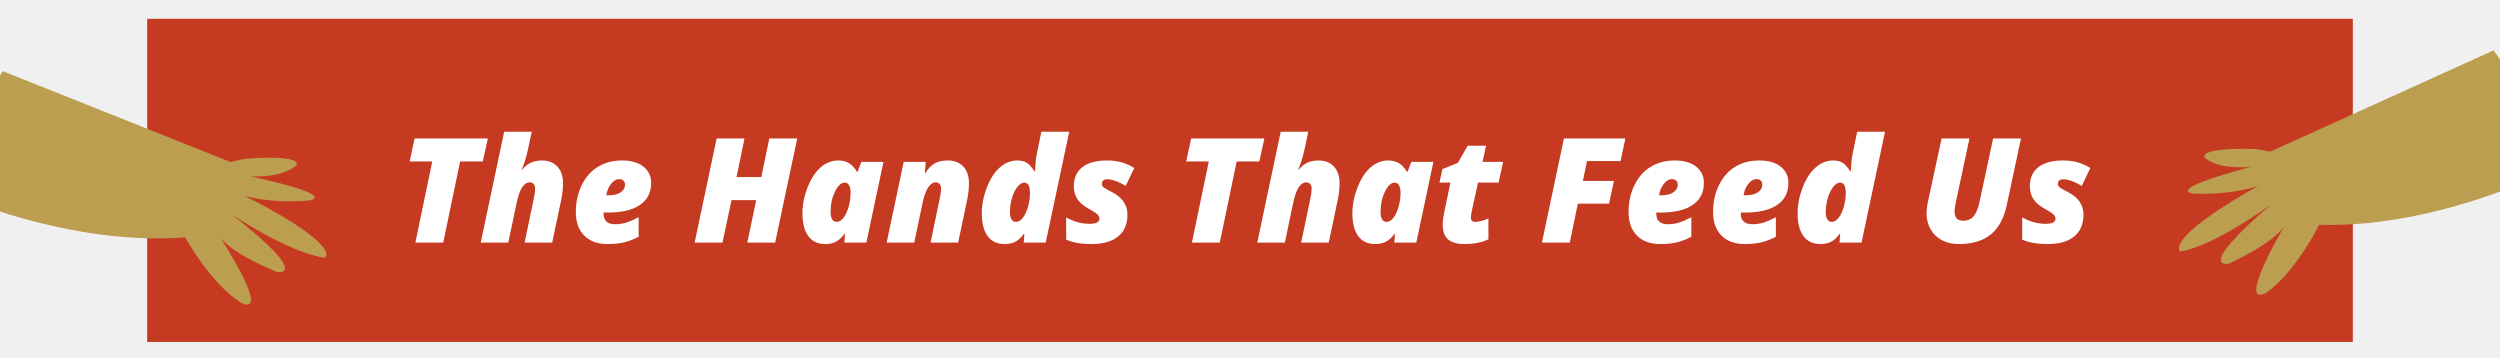
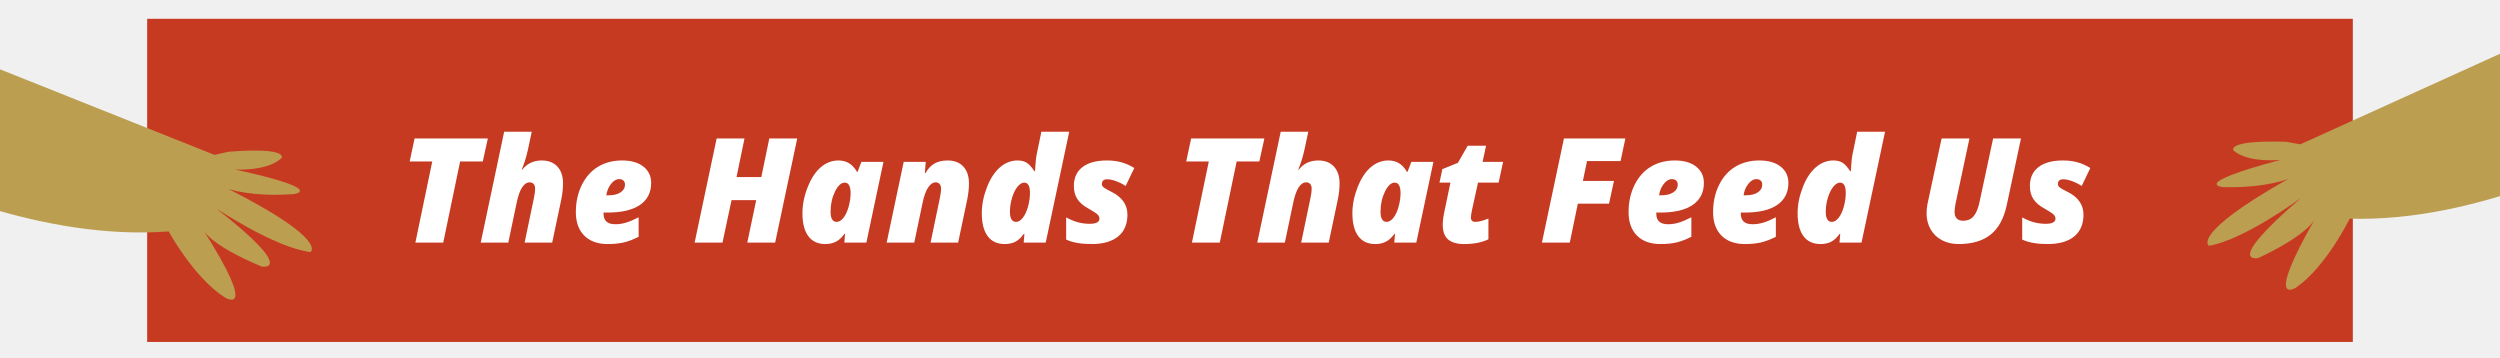
<svg xmlns="http://www.w3.org/2000/svg" version="1.1" id="Layer_1" x="0px" y="0px" width="640px" height="91.495px" viewBox="0 0 640 91.495" enable-background="new 0 0 640 91.495" xml:space="preserve">
  <rect x="37.677" y="4.812" fill="#C73A22" width="564.645" height="82.725" />
  <g>
    <path fill="#FFFFFF" d="M113.469,62.111h-7.132l4.323-20.777h-5.782l1.259-5.892h18.752l-1.296,5.892h-5.8L113.469,62.111z" />
    <path fill="#FFFFFF" d="M134.301,62.111l2.353-11.273c0.219-0.949,0.329-1.812,0.329-2.59c0-0.523-0.135-0.916-0.402-1.176   c-0.267-0.262-0.589-0.393-0.966-0.393c-1.52,0-2.645,1.782-3.374,5.345l-2.116,10.087h-7.06l6.001-28.383h7.06l-0.966,4.542   c-0.427,1.922-0.961,3.643-1.606,5.163h0.146c1.228-1.569,2.888-2.353,4.979-2.353c1.714,0,3.053,0.52,4.013,1.559   c0.961,1.04,1.441,2.478,1.441,4.314c0,1.29-0.153,2.682-0.457,4.178l-2.316,10.982L134.301,62.111L134.301,62.111z" />
-     <path fill="#FFFFFF" d="M155.589,62.476c-2.578,0-4.585-0.721-6.021-2.162c-1.435-1.441-2.152-3.444-2.152-6.011   c0-2.566,0.507-4.88,1.523-6.94c1.015-2.061,2.408-3.624,4.177-4.688c1.771-1.063,3.816-1.596,6.139-1.596   c2.31,0,4.129,0.523,5.454,1.568c1.325,1.047,1.988,2.439,1.988,4.178c0,2.444-0.951,4.32-2.855,5.627   c-1.903,1.308-4.653,1.961-8.253,1.961h-1.077v0.292c0,1.8,0.997,2.7,2.992,2.7c0.961,0,1.904-0.143,2.828-0.429   c0.924-0.286,1.976-0.739,3.156-1.359v4.999c-1.362,0.693-2.633,1.176-3.812,1.45C158.494,62.339,157.133,62.476,155.589,62.476z    M158.47,45.858c-0.741,0-1.435,0.423-2.079,1.268c-0.645,0.846-1.034,1.803-1.167,2.873h0.529c1.326,0,2.366-0.252,3.12-0.757   c0.754-0.504,1.13-1.17,1.13-1.997c0-0.389-0.121-0.716-0.364-0.985S159.006,45.858,158.47,45.858z" />
+     <path fill="#FFFFFF" d="M155.589,62.476c-2.578,0-4.585-0.721-6.021-2.162c-1.435-1.441-2.152-3.444-2.152-6.011   c0-2.566,0.507-4.88,1.523-6.94c1.015-2.061,2.408-3.624,4.177-4.688c1.771-1.063,3.816-1.596,6.139-1.596   c2.31,0,4.129,0.523,5.454,1.568c1.325,1.047,1.988,2.439,1.988,4.178c0,2.444-0.951,4.32-2.855,5.627   c-1.903,1.308-4.653,1.961-8.253,1.961h-1.077v0.292c0,1.8,0.997,2.7,2.992,2.7c0.961,0,1.904-0.143,2.828-0.429   s1.976-0.739,3.156-1.359v4.999c-1.362,0.693-2.633,1.176-3.812,1.45C158.494,62.339,157.133,62.476,155.589,62.476z    M158.47,45.858c-0.741,0-1.435,0.423-2.079,1.268c-0.645,0.846-1.034,1.803-1.167,2.873h0.529c1.326,0,2.366-0.252,3.12-0.757   c0.754-0.504,1.13-1.17,1.13-1.997c0-0.389-0.121-0.716-0.364-0.985S159.006,45.858,158.47,45.858z" />
    <path fill="#FFFFFF" d="M198.438,62.111h-7.133l2.281-10.872h-6.312l-2.317,10.872h-7.132l5.637-26.669h7.132l-2.043,9.887h6.348   l2.043-9.887h7.15L198.438,62.111z" />
    <path fill="#FFFFFF" d="M221.787,62.111h-5.636l0.182-2.244h-0.146c-0.681,0.949-1.416,1.621-2.207,2.017   c-0.79,0.395-1.684,0.593-2.682,0.593c-1.921,0-3.381-0.677-4.378-2.034c-0.997-1.356-1.495-3.304-1.495-5.846   c0-2.177,0.443-4.396,1.332-6.658c0.888-2.262,2.009-3.971,3.366-5.126c1.356-1.156,2.854-1.733,4.496-1.733   c1.021,0,1.921,0.227,2.7,0.683c0.779,0.457,1.47,1.201,2.079,2.235h0.146l0.967-2.554h5.655L221.787,62.111z M214.198,56.803   c0.608,0,1.189-0.355,1.742-1.067c0.554-0.711,0.995-1.663,1.323-2.854s0.493-2.359,0.493-3.503c0-0.79-0.121-1.426-0.364-1.906   c-0.243-0.481-0.621-0.721-1.132-0.721c-0.924,0-1.759,0.77-2.508,2.307c-0.747,1.539-1.122,3.25-1.122,5.136   C212.629,55.934,213.152,56.803,214.198,56.803z" />
    <path fill="#FFFFFF" d="M240.904,48.248c0-0.523-0.134-0.916-0.401-1.176c-0.267-0.262-0.589-0.393-0.967-0.393   c-0.692,0-1.334,0.433-1.924,1.295c-0.59,0.864-1.073,2.214-1.45,4.05l-2.116,10.087h-7.06l4.36-20.668h5.636l-0.219,2.882h0.146   c0.67-1.155,1.456-1.985,2.363-2.49c0.907-0.504,2.016-0.756,3.329-0.756c1.715,0,3.053,0.52,4.013,1.559   c0.961,1.04,1.441,2.478,1.441,4.314c0,1.29-0.153,2.682-0.456,4.178l-2.317,10.982h-7.06l2.354-11.273   C240.794,49.89,240.904,49.026,240.904,48.248z" />
-     <path fill="#FFFFFF" d="M260.496,41.079c0.912,0,1.678,0.185,2.299,0.556c0.62,0.37,1.296,1.11,2.025,2.217h0.146l0.036-0.675   c0.086-1.678,0.237-2.997,0.457-3.959l1.131-5.49h7.133l-6.021,28.383h-5.636l0.183-2.244h-0.146   c-0.693,0.961-1.423,1.636-2.189,2.025c-0.766,0.389-1.666,0.584-2.7,0.584c-1.921,0-3.381-0.677-4.378-2.034   c-0.997-1.356-1.496-3.304-1.496-5.846c0-2.164,0.434-4.372,1.304-6.622c0.869-2.249,1.986-3.961,3.347-5.135   C257.353,41.665,258.854,41.079,260.496,41.079z M260.112,56.803c0.608,0,1.189-0.355,1.743-1.067   c0.554-0.711,0.995-1.663,1.322-2.854c0.329-1.192,0.493-2.359,0.493-3.503c0-1.751-0.486-2.627-1.459-2.627   c-0.596,0-1.18,0.359-1.751,1.076c-0.571,0.718-1.034,1.664-1.386,2.837c-0.353,1.174-0.529,2.35-0.529,3.53   C258.544,55.934,259.066,56.803,260.112,56.803z" />
-     <path fill="#FFFFFF" d="M288.623,54.943c0,2.42-0.79,4.28-2.371,5.581c-1.581,1.302-3.855,1.953-6.823,1.953   c-2.7,0-4.864-0.383-6.494-1.15v-5.673c1.119,0.608,2.159,1.034,3.12,1.277c0.96,0.243,1.933,0.364,2.919,0.364   c0.827,0,1.446-0.113,1.86-0.337c0.413-0.225,0.621-0.538,0.621-0.94c0-0.426-0.159-0.794-0.475-1.103   c-0.316-0.31-1.106-0.824-2.37-1.542c-1.289-0.705-2.23-1.513-2.818-2.426c-0.59-0.912-0.885-2.025-0.885-3.338   c0-2.091,0.736-3.703,2.207-4.833c1.472-1.131,3.564-1.696,6.275-1.696c1.362,0,2.603,0.158,3.721,0.473   c1.119,0.317,2.207,0.803,3.266,1.459l-2.207,4.597c-0.803-0.522-1.633-0.939-2.491-1.249c-0.858-0.31-1.596-0.465-2.217-0.465   c-0.924,0-1.386,0.413-1.386,1.24c0,0.353,0.191,0.662,0.575,0.93c0.383,0.267,1.005,0.614,1.87,1.04   C287.255,50.468,288.623,52.414,288.623,54.943z" />
+     <path fill="#FFFFFF" d="M260.496,41.079c0.912,0,1.678,0.185,2.299,0.556c0.62,0.37,1.296,1.11,2.025,2.217h0.146l0.036-0.675   c0.086-1.678,0.237-2.997,0.457-3.959l1.131-5.49h7.133l-6.021,28.383h-5.636l0.183-2.244h-0.146   c-0.693,0.961-1.423,1.636-2.189,2.025s-1.666,0.584-2.7,0.584c-1.921,0-3.381-0.677-4.378-2.034   c-0.997-1.356-1.496-3.304-1.496-5.846c0-2.164,0.434-4.372,1.304-6.622c0.869-2.249,1.986-3.961,3.347-5.135   C257.353,41.665,258.854,41.079,260.496,41.079z M260.112,56.803c0.608,0,1.189-0.355,1.743-1.067   c0.554-0.711,0.995-1.663,1.322-2.854c0.329-1.192,0.493-2.359,0.493-3.503c0-1.751-0.486-2.627-1.459-2.627   c-0.596,0-1.18,0.359-1.751,1.076c-0.571,0.718-1.034,1.664-1.386,2.837c-0.353,1.174-0.529,2.35-0.529,3.53   C258.544,55.934,259.066,56.803,260.112,56.803z" />
+     <path fill="#FFFFFF" d="M288.623,54.943c0,2.42-0.79,4.28-2.371,5.581c-1.581,1.302-3.855,1.953-6.823,1.953   c-2.7,0-4.864-0.383-6.494-1.15v-5.673c1.119,0.608,2.159,1.034,3.12,1.277c0.96,0.243,1.933,0.364,2.919,0.364   c0.827,0,1.446-0.113,1.86-0.337c0.413-0.225,0.621-0.538,0.621-0.94c0-0.426-0.159-0.794-0.475-1.103   c-0.316-0.31-1.106-0.824-2.37-1.542c-1.289-0.705-2.23-1.513-2.818-2.426c-0.59-0.912-0.885-2.025-0.885-3.338   c0-2.091,0.736-3.703,2.207-4.833c1.472-1.131,3.564-1.696,6.275-1.696c1.362,0,2.603,0.158,3.721,0.473   c1.119,0.317,2.207,0.803,3.266,1.459l-2.207,4.597c-0.803-0.522-1.633-0.939-2.491-1.249s-1.596-0.465-2.217-0.465   c-0.924,0-1.386,0.413-1.386,1.24c0,0.353,0.191,0.662,0.575,0.93c0.383,0.267,1.005,0.614,1.87,1.04   C287.255,50.468,288.623,52.414,288.623,54.943z" />
    <path fill="#FFFFFF" d="M312.265,62.111h-7.133l4.324-20.777h-5.783l1.259-5.892h18.752l-1.295,5.892h-5.801L312.265,62.111z" />
    <path fill="#FFFFFF" d="M333.097,62.111l2.354-11.273c0.219-0.949,0.328-1.812,0.328-2.59c0-0.523-0.133-0.916-0.4-1.176   c-0.267-0.262-0.59-0.393-0.967-0.393c-1.52,0-2.646,1.782-3.375,5.345L328.92,62.11h-7.059l6.001-28.383h7.059l-0.967,4.542   c-0.425,1.922-0.96,3.643-1.606,5.163h0.146c1.229-1.569,2.888-2.353,4.98-2.353c1.714,0,3.053,0.52,4.013,1.559   c0.961,1.04,1.44,2.478,1.44,4.314c0,1.29-0.152,2.682-0.456,4.178l-2.317,10.982L333.097,62.111L333.097,62.111z" />
    <path fill="#FFFFFF" d="M362.575,62.111h-5.637l0.183-2.244h-0.146c-0.681,0.949-1.417,1.621-2.207,2.017   c-0.79,0.395-1.684,0.593-2.681,0.593c-1.921,0-3.381-0.677-4.378-2.034c-0.997-1.356-1.497-3.304-1.497-5.846   c0-2.177,0.444-4.396,1.332-6.658c0.887-2.262,2.01-3.971,3.366-5.126c1.356-1.156,2.855-1.733,4.496-1.733   c1.021,0,1.921,0.227,2.7,0.683c0.779,0.457,1.472,1.201,2.08,2.235h0.146l0.966-2.554h5.655L362.575,62.111z M354.986,56.803   c0.608,0,1.189-0.355,1.743-1.067c0.553-0.711,0.994-1.663,1.322-2.854c0.329-1.191,0.492-2.359,0.492-3.503   c0-0.79-0.121-1.426-0.364-1.906c-0.243-0.481-0.619-0.721-1.13-0.721c-0.924,0-1.761,0.77-2.508,2.307   c-0.747,1.539-1.122,3.25-1.122,5.136C353.417,55.934,353.94,56.803,354.986,56.803z" />
    <path fill="#FFFFFF" d="M377.697,56.803c0.803,0,1.915-0.286,3.338-0.857v5.308c-1.654,0.815-3.721,1.223-6.202,1.223   c-1.8,0-3.165-0.386-4.095-1.159c-0.931-0.772-1.396-2.04-1.396-3.803c0-0.924,0.146-2.067,0.438-3.43l1.533-7.333h-2.809   l0.747-3.466l3.977-1.606l2.5-4.378h4.706l-0.893,4.141h5.253l-1.15,5.308h-5.272l-1.533,6.986   c-0.194,0.937-0.292,1.575-0.292,1.916C376.548,56.42,376.931,56.803,377.697,56.803z" />
    <path fill="#FFFFFF" d="M401.867,62.111h-7.133l5.637-26.669h15.724l-1.223,5.783h-8.592l-1.058,5.089h7.953l-1.259,5.819h-7.991   L401.867,62.111z" />
-     <path fill="#FFFFFF" d="M425.088,62.476c-2.578,0-4.584-0.721-6.02-2.162c-1.435-1.441-2.153-3.444-2.153-6.011   c0-2.566,0.507-4.88,1.523-6.94c1.015-2.061,2.408-3.624,4.177-4.688c1.77-1.063,3.816-1.596,6.138-1.596   c2.31,0,4.129,0.523,5.454,1.568c1.326,1.047,1.988,2.439,1.988,4.178c0,2.444-0.951,4.32-2.854,5.627   c-1.903,1.308-4.654,1.961-8.254,1.961h-1.077v0.292c0,1.8,0.997,2.7,2.992,2.7c0.961,0,1.904-0.143,2.828-0.429   c0.924-0.286,1.976-0.739,3.156-1.359v4.999c-1.362,0.693-2.633,1.176-3.812,1.45C427.995,62.339,426.633,62.476,425.088,62.476z    M427.971,45.858c-0.742,0-1.435,0.423-2.08,1.268c-0.644,0.846-1.034,1.803-1.167,2.873h0.529c1.326,0,2.366-0.252,3.12-0.757   c0.754-0.504,1.131-1.17,1.131-1.997c0-0.389-0.121-0.716-0.364-0.985C428.896,45.991,428.506,45.858,427.971,45.858z" />
-     <path fill="#FFFFFF" d="M446.723,62.476c-2.578,0-4.584-0.721-6.02-2.162c-1.435-1.441-2.153-3.444-2.153-6.011   c0-2.566,0.507-4.88,1.523-6.94c1.015-2.061,2.408-3.624,4.177-4.688c1.77-1.063,3.816-1.596,6.138-1.596   c2.31,0,4.129,0.523,5.454,1.568c1.326,1.047,1.988,2.439,1.988,4.178c0,2.444-0.951,4.32-2.854,5.627   c-1.903,1.308-4.654,1.961-8.254,1.961h-1.077v0.292c0,1.8,0.997,2.7,2.992,2.7c0.961,0,1.904-0.143,2.828-0.429   c0.924-0.286,1.976-0.739,3.156-1.359v4.999c-1.362,0.693-2.633,1.176-3.812,1.45C449.63,62.339,448.267,62.476,446.723,62.476z    M449.606,45.858c-0.742,0-1.435,0.423-2.08,1.268c-0.644,0.846-1.034,1.803-1.167,2.873h0.529c1.326,0,2.366-0.252,3.12-0.757   c0.754-0.504,1.131-1.17,1.131-1.997c0-0.389-0.121-0.716-0.364-0.985C450.53,45.991,450.14,45.858,449.606,45.858z" />
-     <path fill="#FFFFFF" d="M469.343,41.079c0.912,0,1.678,0.185,2.299,0.556c0.62,0.37,1.296,1.11,2.025,2.217h0.146l0.036-0.675   c0.086-1.678,0.237-2.997,0.457-3.959l1.131-5.49h7.133l-6.021,28.383h-5.636l0.183-2.244h-0.146   c-0.693,0.961-1.423,1.636-2.189,2.025c-0.766,0.389-1.666,0.584-2.7,0.584c-1.921,0-3.381-0.677-4.378-2.034   c-0.997-1.356-1.496-3.304-1.496-5.846c0-2.164,0.434-4.372,1.304-6.622c0.869-2.249,1.985-3.961,3.347-5.135   C466.199,41.665,467.701,41.079,469.343,41.079z M468.959,56.803c0.608,0,1.19-0.355,1.743-1.067   c0.554-0.711,0.995-1.663,1.322-2.854c0.329-1.192,0.493-2.359,0.493-3.503c0-1.751-0.486-2.627-1.459-2.627   c-0.596,0-1.18,0.359-1.751,1.076c-0.571,0.718-1.034,1.664-1.386,2.837c-0.353,1.174-0.529,2.35-0.529,3.53   C467.391,55.934,467.913,56.803,468.959,56.803z" />
-     <path fill="#FFFFFF" d="M517.372,35.442l-3.63,17.001c-0.718,3.417-2.086,5.943-4.104,7.58c-2.019,1.635-4.761,2.453-8.226,2.453   c-1.63,0-3.068-0.335-4.315-1.004c-1.246-0.668-2.207-1.606-2.882-2.809c-0.675-1.205-1.013-2.548-1.013-4.031   c0-0.779,0.073-1.562,0.219-2.354l3.63-16.836h7.133l-3.557,16.655c-0.17,0.827-0.256,1.526-0.256,2.097   c0,1.544,0.736,2.316,2.207,2.316c1.142,0,2.04-0.392,2.69-1.176c0.651-0.784,1.146-1.985,1.487-3.602l3.484-16.29L517.372,35.442   L517.372,35.442z" />
+     <path fill="#FFFFFF" d="M425.088,62.476c-2.578,0-4.584-0.721-6.02-2.162c-1.435-1.441-2.153-3.444-2.153-6.011   c0-2.566,0.507-4.88,1.523-6.94c1.015-2.061,2.408-3.624,4.177-4.688c1.77-1.063,3.816-1.596,6.138-1.596   c2.31,0,4.129,0.523,5.454,1.568c1.326,1.047,1.988,2.439,1.988,4.178c0,2.444-0.951,4.32-2.854,5.627   c-1.903,1.308-4.654,1.961-8.254,1.961h-1.077v0.292c0,1.8,0.997,2.7,2.992,2.7c0.961,0,1.904-0.143,2.828-0.429   s1.976-0.739,3.156-1.359v4.999c-1.362,0.693-2.633,1.176-3.812,1.45C427.995,62.339,426.633,62.476,425.088,62.476z    M427.971,45.858c-0.742,0-1.435,0.423-2.08,1.268c-0.644,0.846-1.034,1.803-1.167,2.873h0.529c1.326,0,2.366-0.252,3.12-0.757   c0.754-0.504,1.131-1.17,1.131-1.997c0-0.389-0.121-0.716-0.364-0.985C428.896,45.991,428.506,45.858,427.971,45.858z" />
+     <path fill="#FFFFFF" d="M446.723,62.476c-2.578,0-4.584-0.721-6.02-2.162c-1.435-1.441-2.153-3.444-2.153-6.011   c0-2.566,0.507-4.88,1.523-6.94c1.015-2.061,2.408-3.624,4.177-4.688c1.77-1.063,3.816-1.596,6.138-1.596   c2.31,0,4.129,0.523,5.454,1.568c1.326,1.047,1.988,2.439,1.988,4.178c0,2.444-0.951,4.32-2.854,5.627   c-1.903,1.308-4.654,1.961-8.254,1.961h-1.077v0.292c0,1.8,0.997,2.7,2.992,2.7c0.961,0,1.904-0.143,2.828-0.429   s1.976-0.739,3.156-1.359v4.999c-1.362,0.693-2.633,1.176-3.812,1.45C449.63,62.339,448.267,62.476,446.723,62.476z    M449.606,45.858c-0.742,0-1.435,0.423-2.08,1.268c-0.644,0.846-1.034,1.803-1.167,2.873h0.529c1.326,0,2.366-0.252,3.12-0.757   c0.754-0.504,1.131-1.17,1.131-1.997c0-0.389-0.121-0.716-0.364-0.985C450.53,45.991,450.14,45.858,449.606,45.858z" />
+     <path fill="#FFFFFF" d="M469.343,41.079c0.912,0,1.678,0.185,2.299,0.556c0.62,0.37,1.296,1.11,2.025,2.217h0.146l0.036-0.675   c0.086-1.678,0.237-2.997,0.457-3.959l1.131-5.49h7.133l-6.021,28.383h-5.636l0.183-2.244h-0.146   c-0.693,0.961-1.423,1.636-2.189,2.025s-1.666,0.584-2.7,0.584c-1.921,0-3.381-0.677-4.378-2.034   c-0.997-1.356-1.496-3.304-1.496-5.846c0-2.164,0.434-4.372,1.304-6.622c0.869-2.249,1.985-3.961,3.347-5.135   C466.199,41.665,467.701,41.079,469.343,41.079z M468.959,56.803c0.608,0,1.19-0.355,1.743-1.067   c0.554-0.711,0.995-1.663,1.322-2.854c0.329-1.192,0.493-2.359,0.493-3.503c0-1.751-0.486-2.627-1.459-2.627   c-0.596,0-1.18,0.359-1.751,1.076c-0.571,0.718-1.034,1.664-1.386,2.837c-0.353,1.174-0.529,2.35-0.529,3.53   C467.391,55.934,467.913,56.803,468.959,56.803z" />
+     <path fill="#FFFFFF" d="M517.372,35.442l-3.63,17.001c-0.718,3.417-2.086,5.943-4.104,7.58c-2.019,1.635-4.761,2.453-8.226,2.453   c-1.63,0-3.068-0.335-4.315-1.004c-1.246-0.668-2.207-1.606-2.882-2.809c-0.675-1.205-1.013-2.548-1.013-4.031   c0-0.779,0.073-1.562,0.219-2.354l3.63-16.836h7.133l-3.557,16.655c-0.17,0.827-0.256,1.526-0.256,2.097   c0,1.544,0.736,2.316,2.207,2.316c1.142,0,2.04-0.392,2.69-1.176c0.651-0.784,1.146-1.985,1.487-3.602l3.484-16.29H517.372   L517.372,35.442z" />
    <path fill="#FFFFFF" d="M533.37,54.943c0,2.42-0.791,4.28-2.372,5.581c-1.581,1.302-3.855,1.953-6.822,1.953   c-2.7,0-4.865-0.383-6.494-1.15v-5.673c1.118,0.608,2.158,1.034,3.119,1.277s1.934,0.364,2.919,0.364   c0.827,0,1.447-0.113,1.86-0.337c0.413-0.225,0.62-0.538,0.62-0.94c0-0.426-0.158-0.794-0.474-1.103   c-0.316-0.31-1.107-0.824-2.371-1.542c-1.289-0.705-2.229-1.513-2.819-2.426c-0.59-0.912-0.884-2.025-0.884-3.338   c0-2.091,0.736-3.703,2.207-4.833s3.563-1.696,6.275-1.696c1.362,0,2.603,0.158,3.721,0.473c1.119,0.317,2.207,0.803,3.266,1.459   l-2.207,4.597c-0.803-0.522-1.633-0.939-2.49-1.249c-0.858-0.31-1.596-0.465-2.217-0.465c-0.924,0-1.386,0.413-1.386,1.24   c0,0.353,0.191,0.662,0.575,0.93c0.383,0.267,1.006,0.614,1.87,1.04C532.002,50.468,533.37,52.414,533.37,54.943z" />
  </g>
-   <path fill="#BB9E50" d="M-17.663,47.331c0,0,32.346,15.915,65.082,13.447c0,0,6.417,11.757,14.227,16.685  c0,0,8.66,5.221-5.577-17.181c0,0,1.492,3.797,14.828,9.357c0,0,9.235,1.545-11.478-14.666c0,0,14.775,9.894,23.779,11.008  c0,0,4.699-3.03-20.686-15.908c0,0,6.004,2.076,16.501,1.276c0,0,8.569-1.105-14.88-6.194c0,0,8.173,0.535,11.771-2.905  c0,0,1.952-2.765-13.364-1.581l-3.55,0.803L0.71,18.213" />
-   <path fill="#BB9E50" d="M658.071,41.127c0,0-31.58,17.386-64.394,16.428c0,0-5.869,12.04-13.444,17.322c0,0-8.41,5.614,4.781-17.42  c0,0-1.316,3.861-14.382,10.029c0,0-9.154,1.969,10.791-15.178c0,0-14.304,10.563-23.247,12.09c0,0-4.834-2.811,19.932-16.843  c0,0-5.902,2.35-16.425,2.034c0,0-8.611-0.709,14.579-6.873c0,0-8.14,0.91-11.892-2.36c0,0-2.078-2.672,13.278-2.195l3.583,0.639  l57.145-25.916" />
+   <path fill="#BB9E50" d="M-22.867,45.603c0,0,32.825,16.151,66.045,13.646c0,0,6.512,11.931,14.438,16.932  c0,0,8.788,5.298-5.66-17.435c0,0,1.514,3.853,15.047,9.495c0,0,9.372,1.568-11.648-14.883c0,0,14.994,10.04,24.131,11.171  c0,0,4.769-3.075-20.992-16.143c0,0,6.093,2.107,16.745,1.295c0,0,8.696-1.121-15.1-6.286c0,0,8.294,0.543,11.945-2.948  c0,0,1.981-2.806-13.562-1.604l-3.603,0.815L-4.223,16.054" />
+   <path fill="#BB9E50" d="M666.867,39.307c0,0-32.047,17.643-65.347,16.671c0,0-5.956,12.218-13.643,17.578  c0,0-8.534,5.697,4.852-17.678c0,0-1.335,3.918-14.595,10.177c0,0-9.289,1.998,10.951-15.403c0,0-14.516,10.719-23.591,12.269  c0,0-4.906-2.853,20.227-17.092c0,0-5.989,2.385-16.668,2.064c0,0-8.738-0.719,14.795-6.975c0,0-8.26,0.923-12.068-2.395  c0,0-2.109-2.712,13.474-2.227l3.636,0.648l57.991-26.3" />
</svg>
